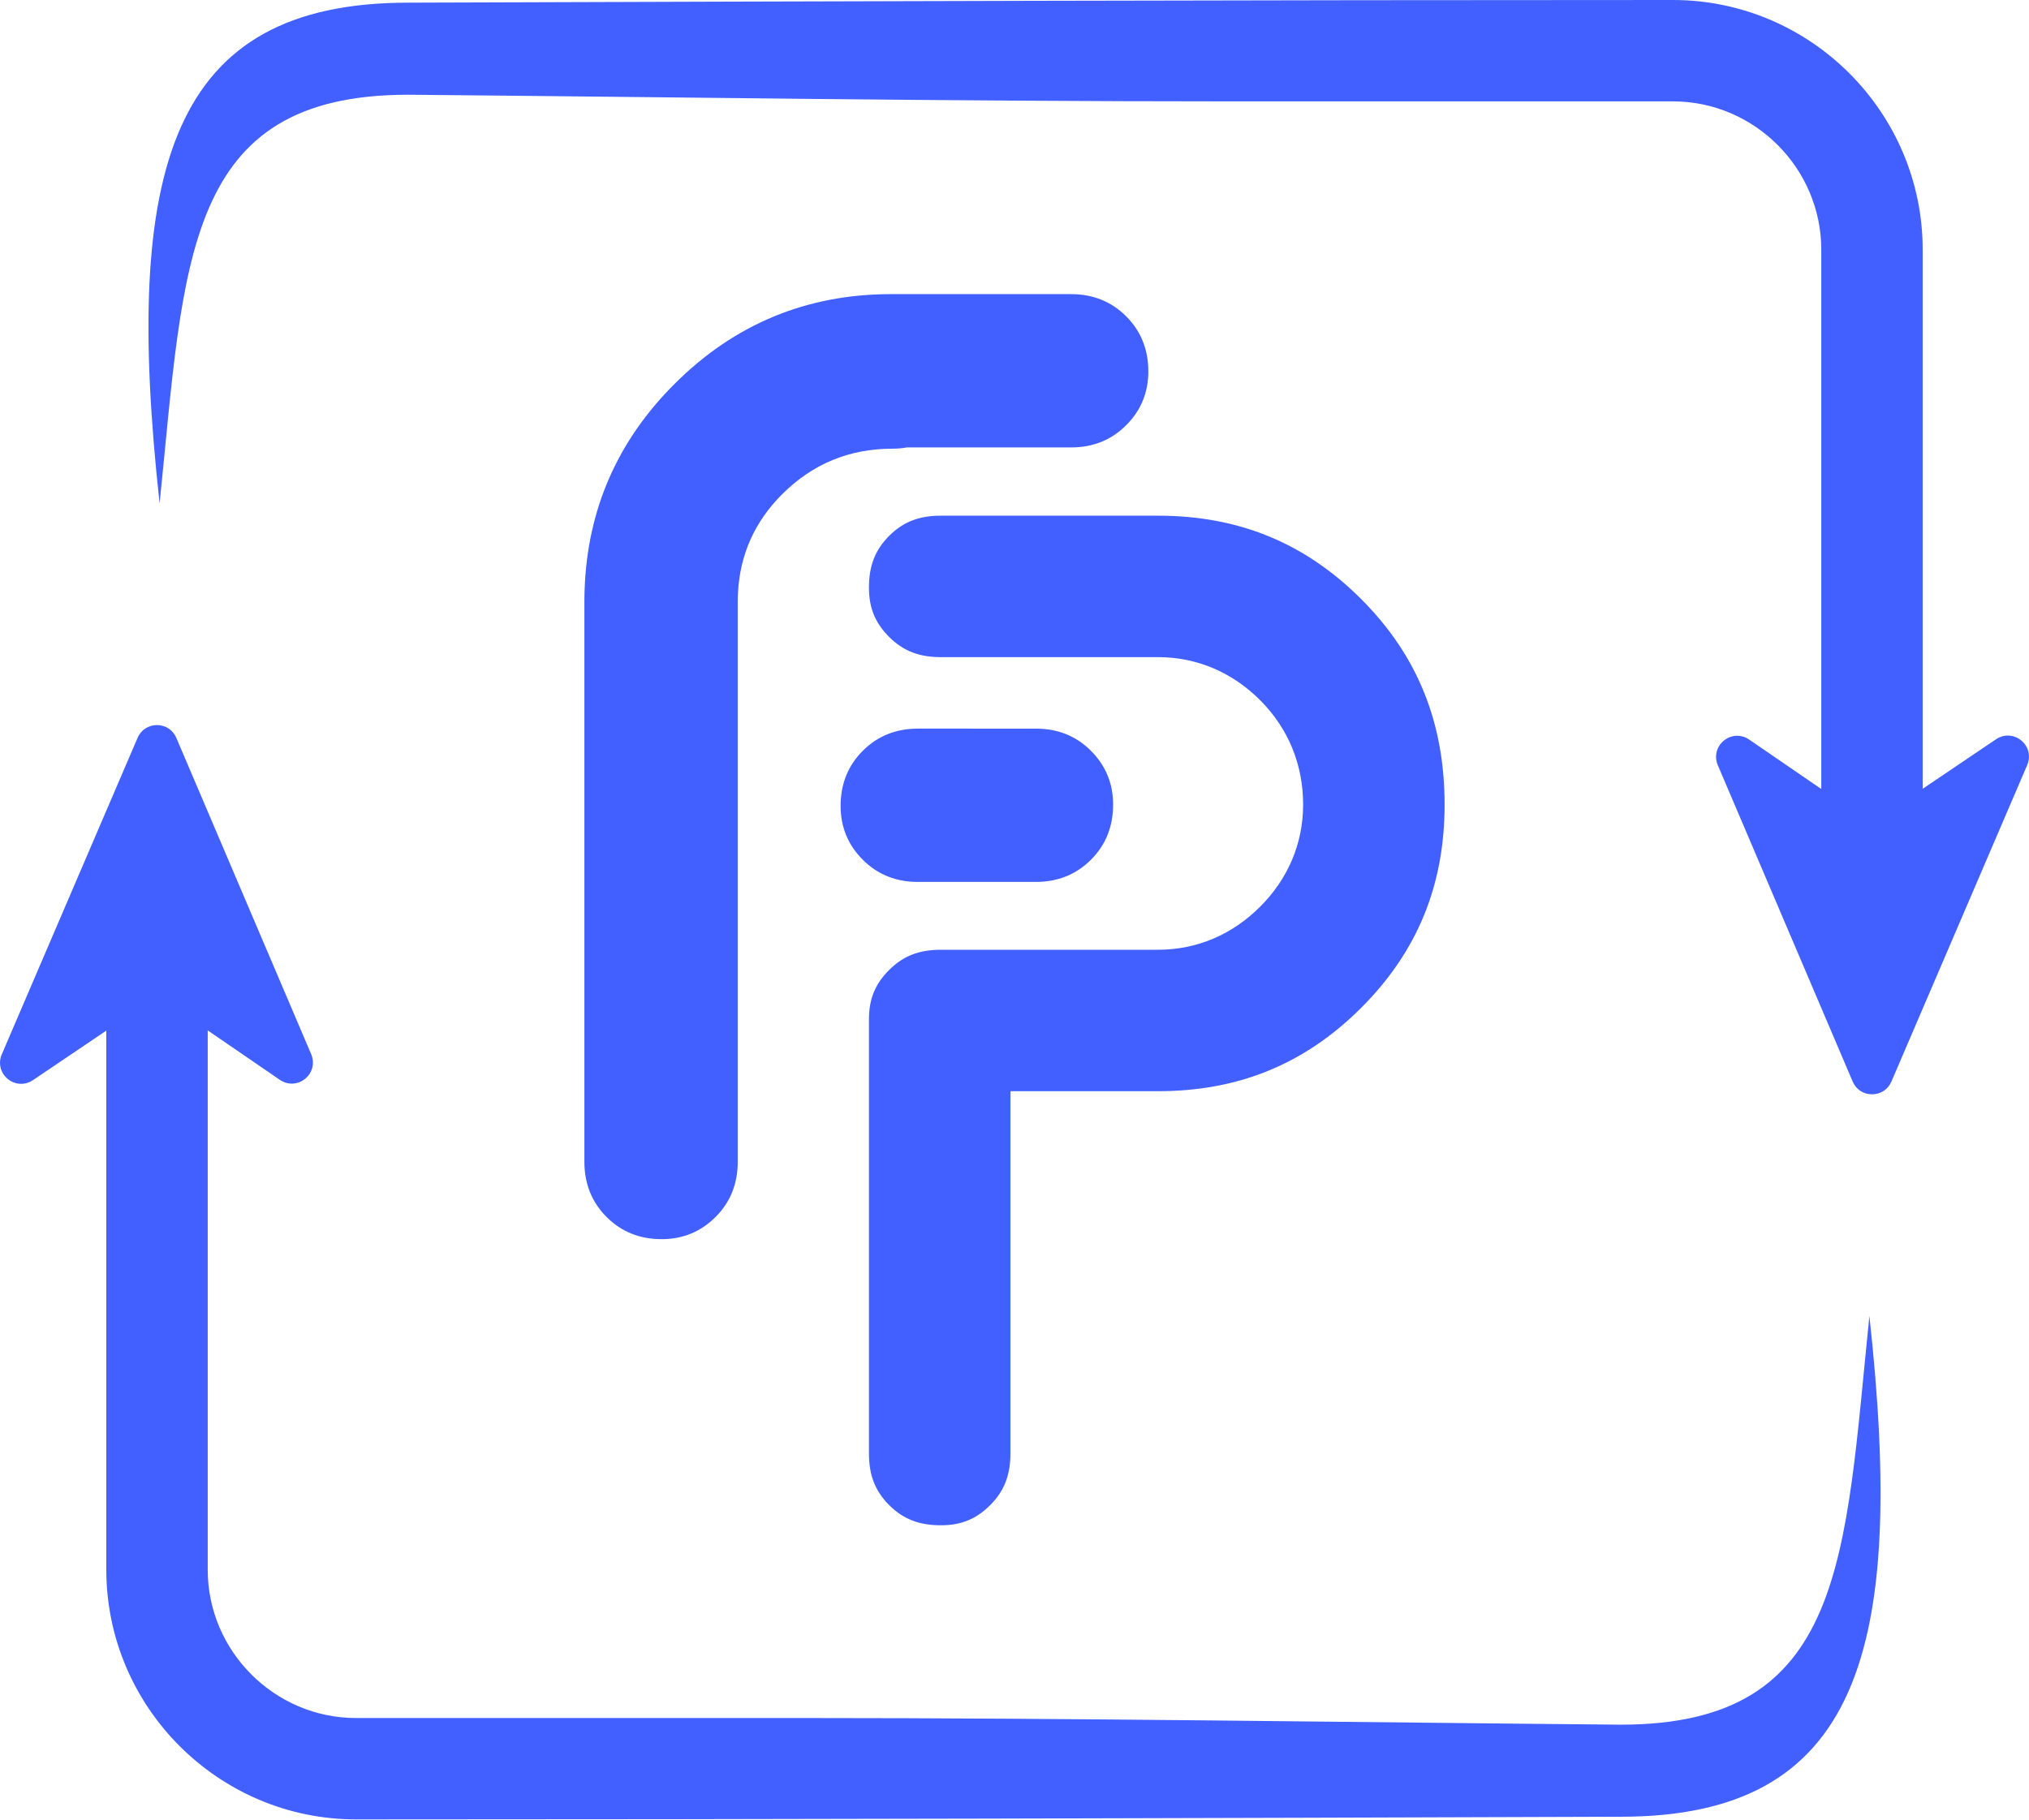
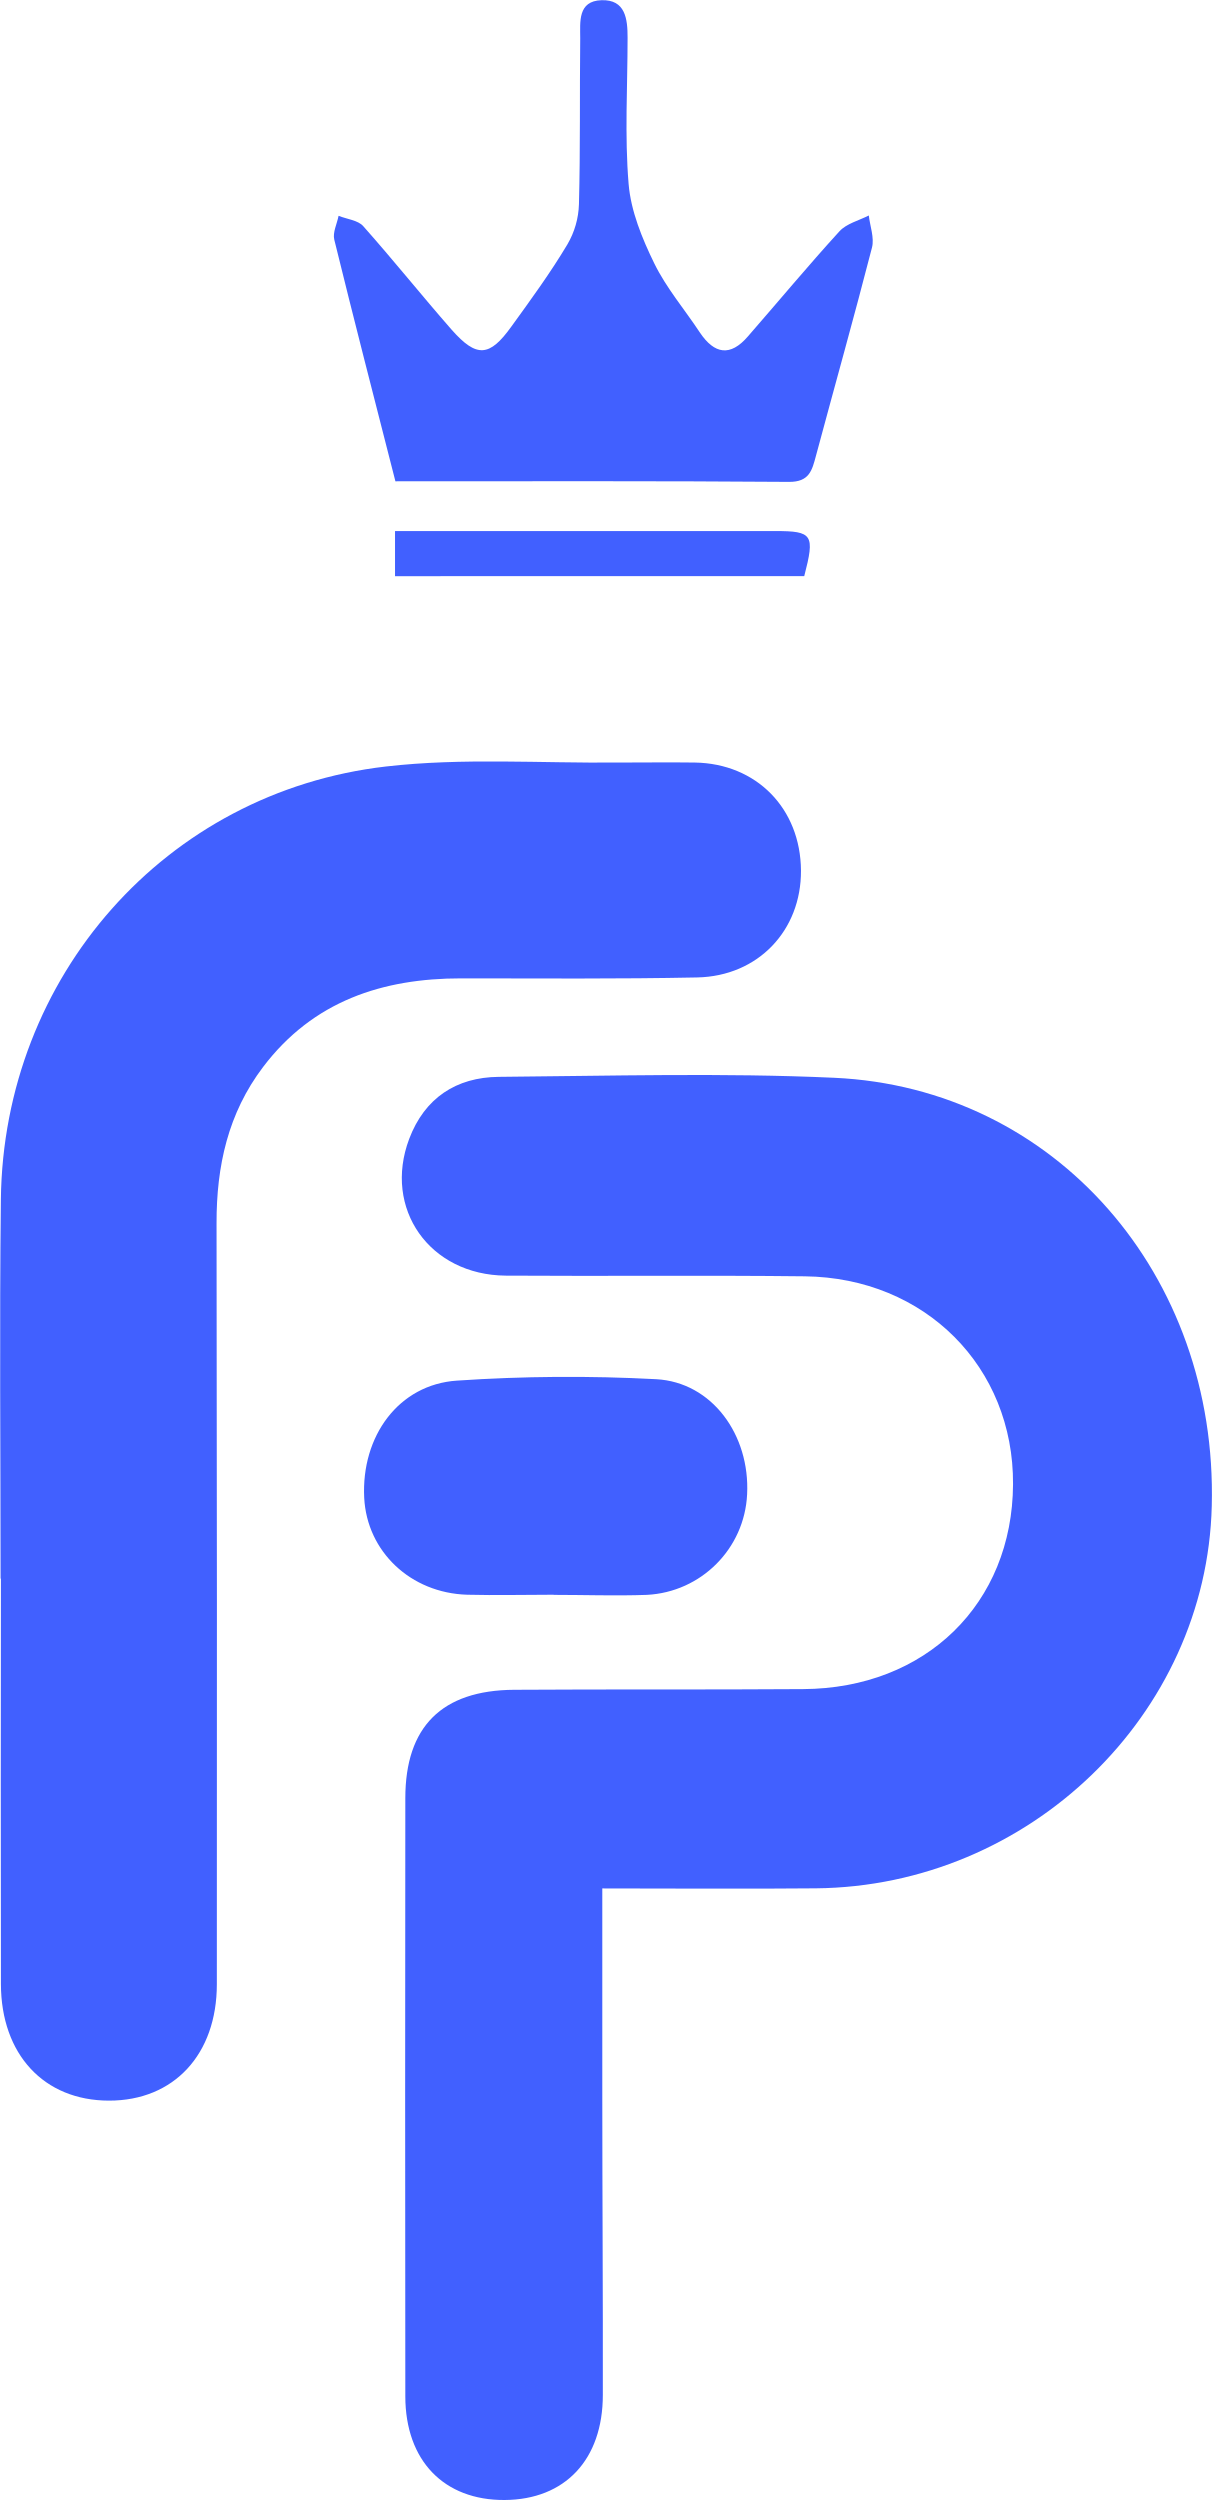
- <svg xmlns="http://www.w3.org/2000/svg" xml:space="preserve" width="47.781mm" height="42.855mm" version="1.1" style="shape-rendering:geometricPrecision; text-rendering:geometricPrecision; image-rendering:optimizeQuality; fill-rule:evenodd; clip-rule:evenodd" viewBox="0 0 4778.04 4285.54">
+ <svg xmlns="http://www.w3.org/2000/svg" id="Layer_2" data-name="Layer 2" viewBox="0 0 248.24 512">
  <defs>
-     <style type="text/css">
-    
-     .fil0 {fill:#4160FF;fill-rule:nonzero}
-    
-   </style>
+     <style>.cls-1{fill:#4160ff;}</style>
  </defs>
-   <g id="Layer_x0020_1">
-     <path class="fil0" d="M3401.87 1895.3c0,-190.12 -61.76,-349.51 -196.42,-484.18 -133.34,-133.33 -290.15,-196.43 -478.57,-196.43l-511.22 0c-48.71,0 -87.25,12.96 -121.84,47.55 -34.59,34.6 -47.55,73.13 -47.55,121.84 0,47.13 14.2,82.88 47.55,116.21 34.59,34.6 73.13,47.56 121.84,47.56l511.22 0c92.42,0 175.39,36.2 240.51,101.32 66.59,66.59 101.32,152.01 101.32,246.13 0,92.42 -36.2,175.39 -101.32,240.51 -65.12,65.12 -148.09,101.32 -240.51,101.32l-511.22 0c-48.71,0 -87.25,12.97 -121.84,47.56 -33.35,33.34 -47.55,69.09 -47.55,116.21l0 1022.45c0,48.72 12.96,87.24 47.55,121.84 34.59,34.59 73.13,47.55 121.84,47.55 47.12,0 82.87,-14.21 116.21,-47.55 34.59,-34.59 47.56,-73.12 47.56,-121.84l0 -853.05 347.45 0c188.42,0 345.23,-63.1 478.57,-196.43 133.33,-133.33 196.42,-290.15 196.42,-478.57z" />
-     <path class="fil0" d="M2161.57 1716.24c-51.61,0 -95,17.41 -129.81,52.22 -34.82,34.82 -52.22,78.09 -52.22,129.82 0,49.73 17.41,92.01 52.22,126.83 34.81,34.81 78.09,52.22 129.81,52.22 191.99,0 85.64,0.01 277.64,0.01 51.61,0 94.99,-17.42 129.81,-52.23 34.82,-34.82 52.22,-78.08 52.22,-129.81 0,-49.74 -17.41,-92.02 -52.22,-126.83 -34.82,-34.81 -78.09,-52.22 -129.81,-52.22 -191.99,0 -85.65,-0.01 -277.64,-0.01z" />
-     <path class="fil0" d="M838.4 4285.54c-161.81,0 -308.88,-66.14 -415.41,-172.67 -106.53,-106.53 -172.67,-253.6 -172.67,-415.41l0 -1269.91 -172.76 116.7c-18.54,12.53 -42.19,11.38 -59.43,-2.88 -17.24,-14.25 -22.81,-37.27 -13.99,-57.83l319.79 -745.54c8.01,-18.67 25.38,-30.1 45.69,-30.08 20.31,0.02 37.65,11.5 45.61,30.18l317.54 745.06c8.79,20.62 3.13,43.68 -14.21,57.88 -17.34,14.2 -41.05,15.21 -59.54,2.54l-169.92 -116.52 0 1270.4c0,95.89 39.35,183.2 102.72,246.58 63.38,63.37 150.69,102.72 246.58,102.72l1056.24 0c639.9,0 1278.86,9.92 1922.3,15.65 529.58,0 526.71,-391.75 585.29,-962.53 86.62,789.77 -24.79,1179.38 -585.29,1179.38 -994.22,3.37 -1983.72,6.28 -2978.53,6.28z" />
-     <path class="fil0" d="M3939.64 0c161.81,0 308.88,66.14 415.41,172.67 106.53,106.53 172.67,253.6 172.67,415.41l0 1269.91 172.76 -116.7c18.54,-12.53 42.19,-11.38 59.43,2.88 17.24,14.25 22.81,37.27 13.99,57.83l-319.79 745.54c-8.01,18.67 -25.38,30.1 -45.69,30.08 -20.31,-0.02 -37.65,-11.5 -45.61,-30.18l-317.54 -745.06c-8.79,-20.62 -3.13,-43.68 14.21,-57.88 17.34,-14.2 41.05,-15.21 59.54,-2.54l169.92 116.52 0 -1270.4c0,-95.89 -39.35,-183.2 -102.72,-246.58 -63.38,-63.37 -150.69,-102.72 -246.58,-102.72l-1056.24 0c-639.9,0 -1278.86,-9.92 -1922.3,-15.65 -529.58,0 -526.71,391.75 -585.29,962.53 -86.62,-789.77 24.79,-1179.38 585.29,-1179.38 994.22,-3.37 1983.72,-6.28 2978.53,-6.28z" />
-     <path class="fil0" d="M2101.33 1056.88c11.87,0 23.32,-0.99 34.35,-2.98l386.45 0c51.73,0 95,-17.41 129.81,-52.22 34.82,-34.82 52.23,-77.1 52.23,-126.83 0,-51.73 -17.41,-95 -52.23,-129.82 -34.81,-34.81 -78.3,-52.22 -129.81,-52.22l-423.78 0c-198.73,0 -369.06,70.63 -510.31,211.88 -134.68,134.69 -205.16,296.53 -211.4,485.51l-0.26 9.02 0 0.19 -0.16 9.16 0 0.1 -0.05 9.3 0 1318.78c0,51.61 17.41,95 52.22,129.81 34.82,34.82 78.09,52.23 129.81,52.23 49.74,0 92.02,-17.42 126.83,-52.23 34.81,-34.81 52.23,-78.08 52.23,-129.81l0 -1318.78 0.03 -4.65 0 -0.1 0.07 -4.53 0 -0.19 0.13 -4.42 0.01 -0.28 0.17 -4.31 0.01 -0.37 0.22 -4.19 0.02 -0.47c5.11,-89.35 39.7,-166.07 103.79,-230.15 71.61,-71.62 158.16,-107.43 259.62,-107.43z" />
-   </g>
+   <path class="cls-1" d="M749.23,880.75c0,14.88,0,28.68,0,42.49,0,20.41.15,40.82.11,61.23,0,13.29-7.76,21.46-20.12,21.53s-20.32-8-20.33-21.24q-.07-61.23,0-122.48c0-14.65,7.48-22.11,22.26-22.21,19.73-.13,39.47,0,59.2-.14,25.11-.13,42.88-17.49,43-41.95.15-24-18-42.31-42.66-42.59-20.41-.24-40.83,0-61.25-.14-15.6-.13-25.13-13.73-19.76-28,3.16-8.37,9.63-12.63,18.34-12.71,22.91-.19,45.86-.85,68.72.19,45.24,2.07,78.54,40.37,77.31,87.7C873,845.2,836.64,880.3,793,880.73,778.7,880.87,764.44,880.75,749.23,880.75Z" transform="translate(-625.88 -494)" />
+   <path class="cls-1" d="M626,817.27c0-25.86-.24-51.73.06-77.59.51-45.64,33.73-83.49,78.85-88.7,15.69-1.81,31.72-.65,47.59-.81,5.22,0,10.44-.07,15.66,0,12.65.19,21.68,9.41,21.76,22.13.07,12.23-8.76,21.63-21.26,21.88-16.1.33-32.21.2-48.32.19S690,699,679.76,712.52c-7.19,9.49-9.55,20.29-9.53,32q.12,77.92.06,155.85c0,14.34-8.77,23.86-22.1,23.84s-22.09-9.49-22.12-23.87q-.06-41.52,0-83Z" transform="translate(-625.88 -494)" />
+   <path class="cls-1" d="M706.86,592.57c-4.34-17-8.53-33.24-12.52-49.49-.36-1.47.56-3.24.88-4.88,1.71.69,4,.9,5.06,2.13,6.17,6.94,12,14.24,18.11,21.21,5.11,5.78,7.75,5.57,12.21-.65,4-5.53,8-11,11.49-16.85a17.28,17.28,0,0,0,2.36-8.22c.3-11.33.13-22.68.26-34,0-3.3-.55-7.62,4.35-7.78s5.36,3.81,5.35,7.7c0,10-.62,20,.21,29.93.46,5.55,2.76,11.16,5.24,16.24s6.22,9.44,9.34,14.17c3,4.48,6.25,5,9.85.82,6.26-7.18,12.35-14.51,18.76-21.54,1.44-1.57,3.94-2.18,6-3.23.25,2.2,1.17,4.58.65,6.58-3.67,14.26-7.66,28.44-11.48,42.67-.79,2.94-1.34,5.34-5.51,5.31C760.89,592.48,734.35,592.57,706.86,592.57Z" transform="translate(-625.88 -494)" />
+   <path class="cls-1" d="M739.25,820.6c-5.9,0-11.8.15-17.69,0-11.6-.35-20.53-8.85-21.09-19.85-.63-12.62,7.06-23.21,19-24a338.49,338.49,0,0,1,40.79-.29c11.43.62,19.24,11.39,18.63,23.57a21.65,21.65,0,0,1-20.55,20.6c-6.35.23-12.71,0-19.06,0Z" transform="translate(-625.88 -494)" />
+   <path class="cls-1" d="M706.78,612v-9.24h77.88c7.66,0,8.14.72,5.93,9.23Z" transform="translate(-625.88 -494)" />
</svg>
